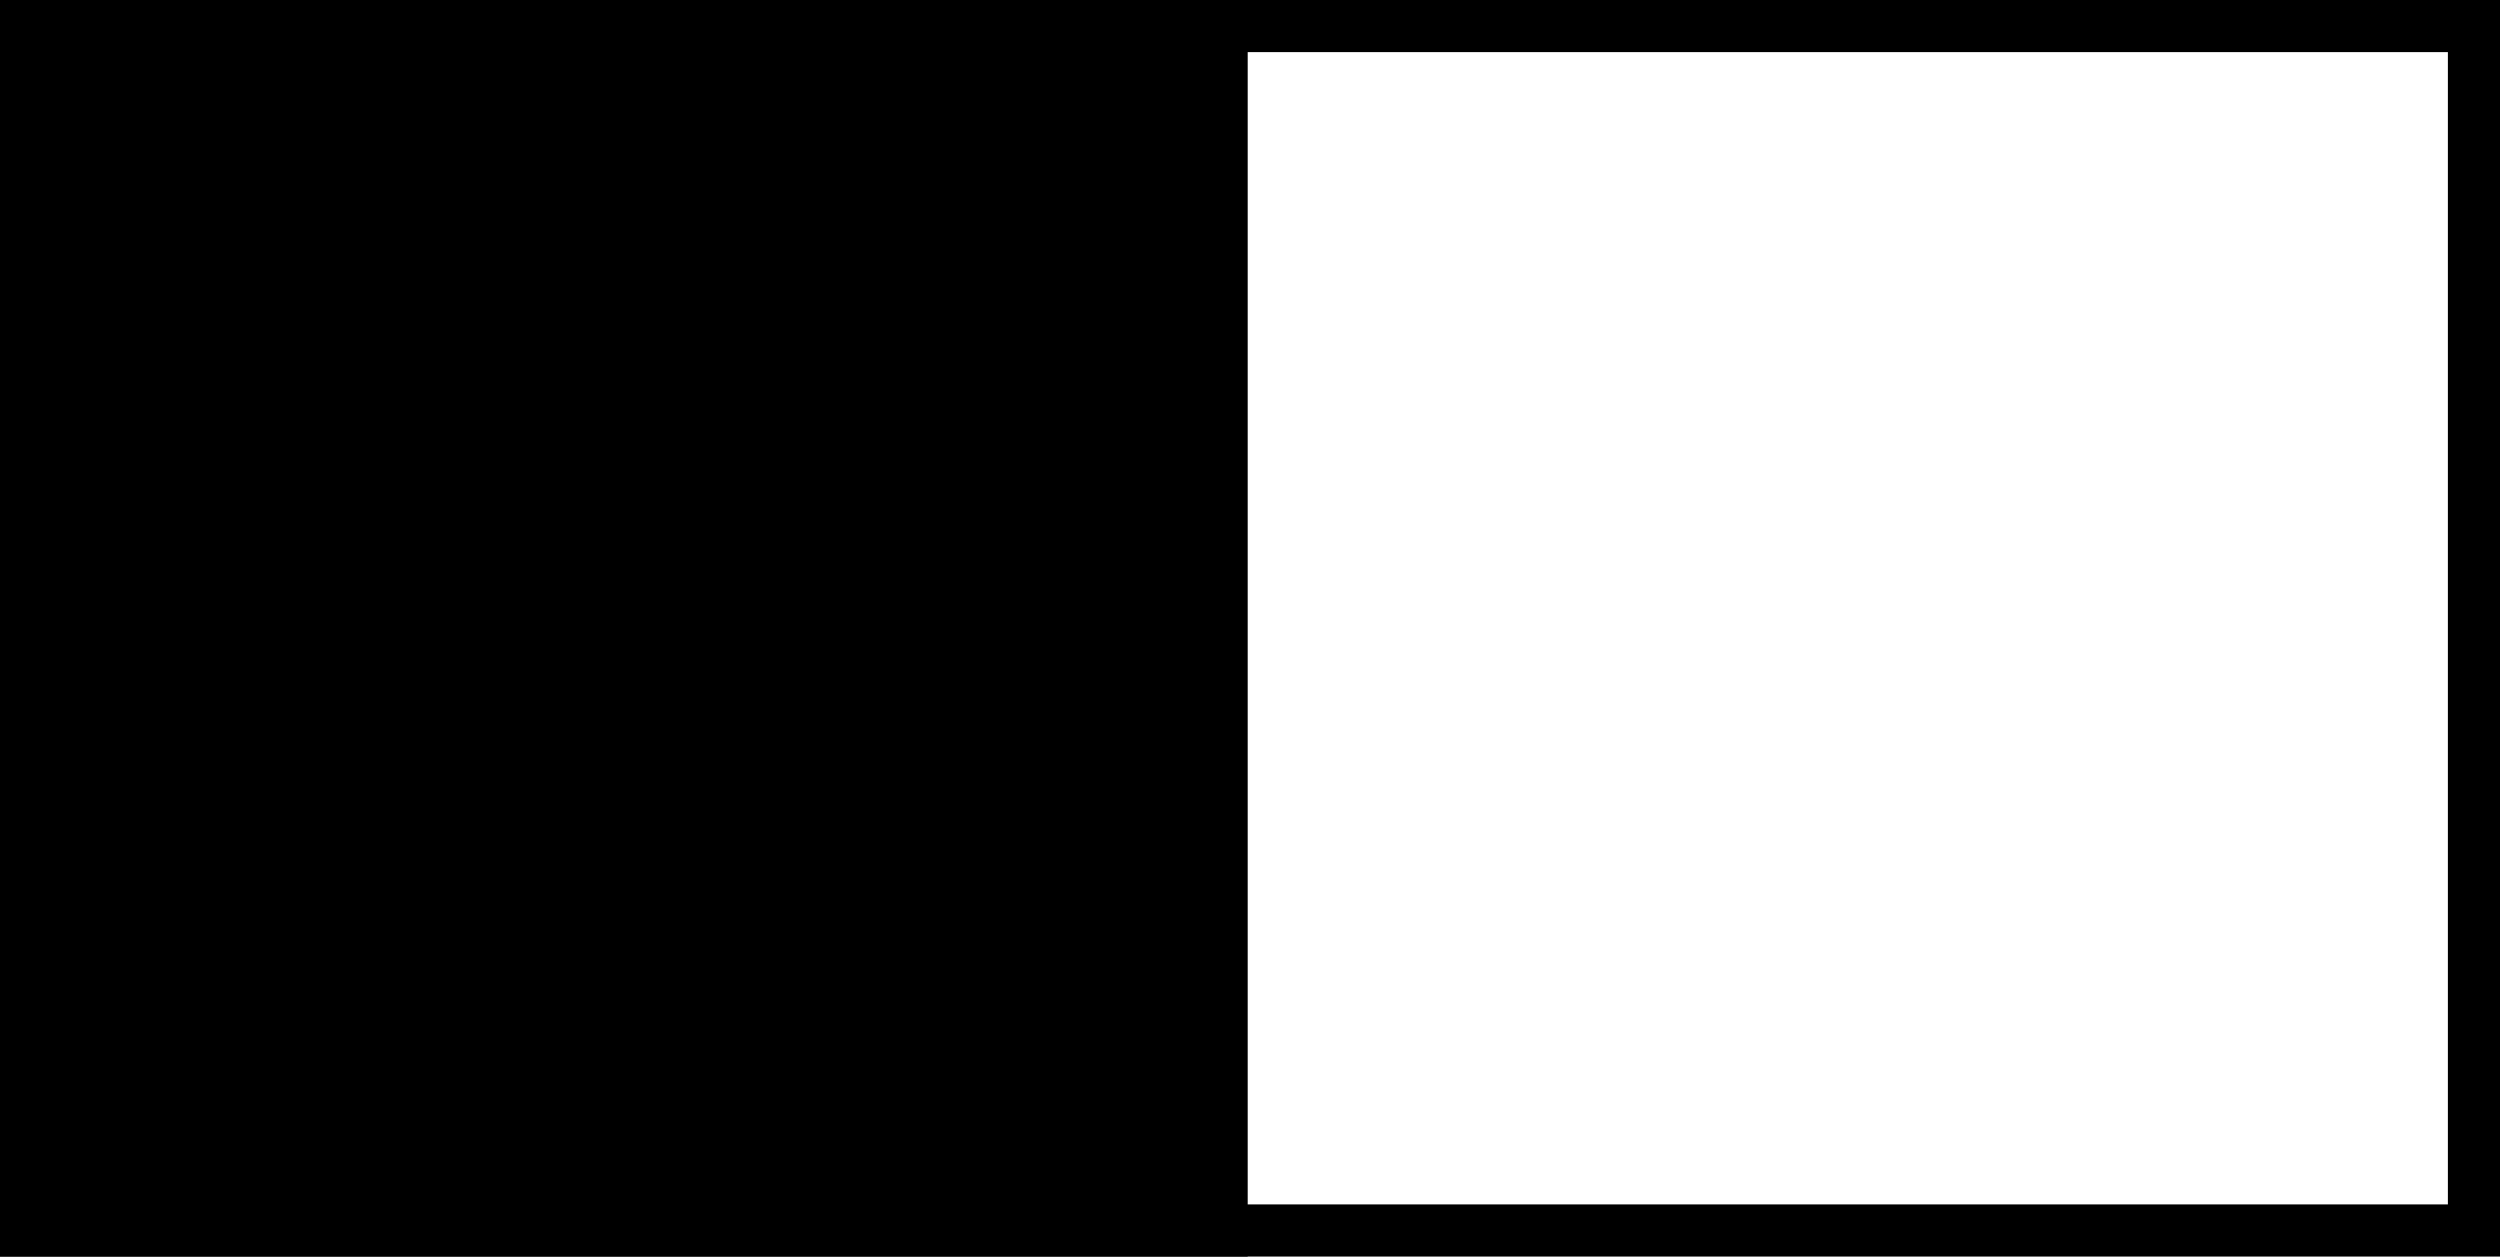
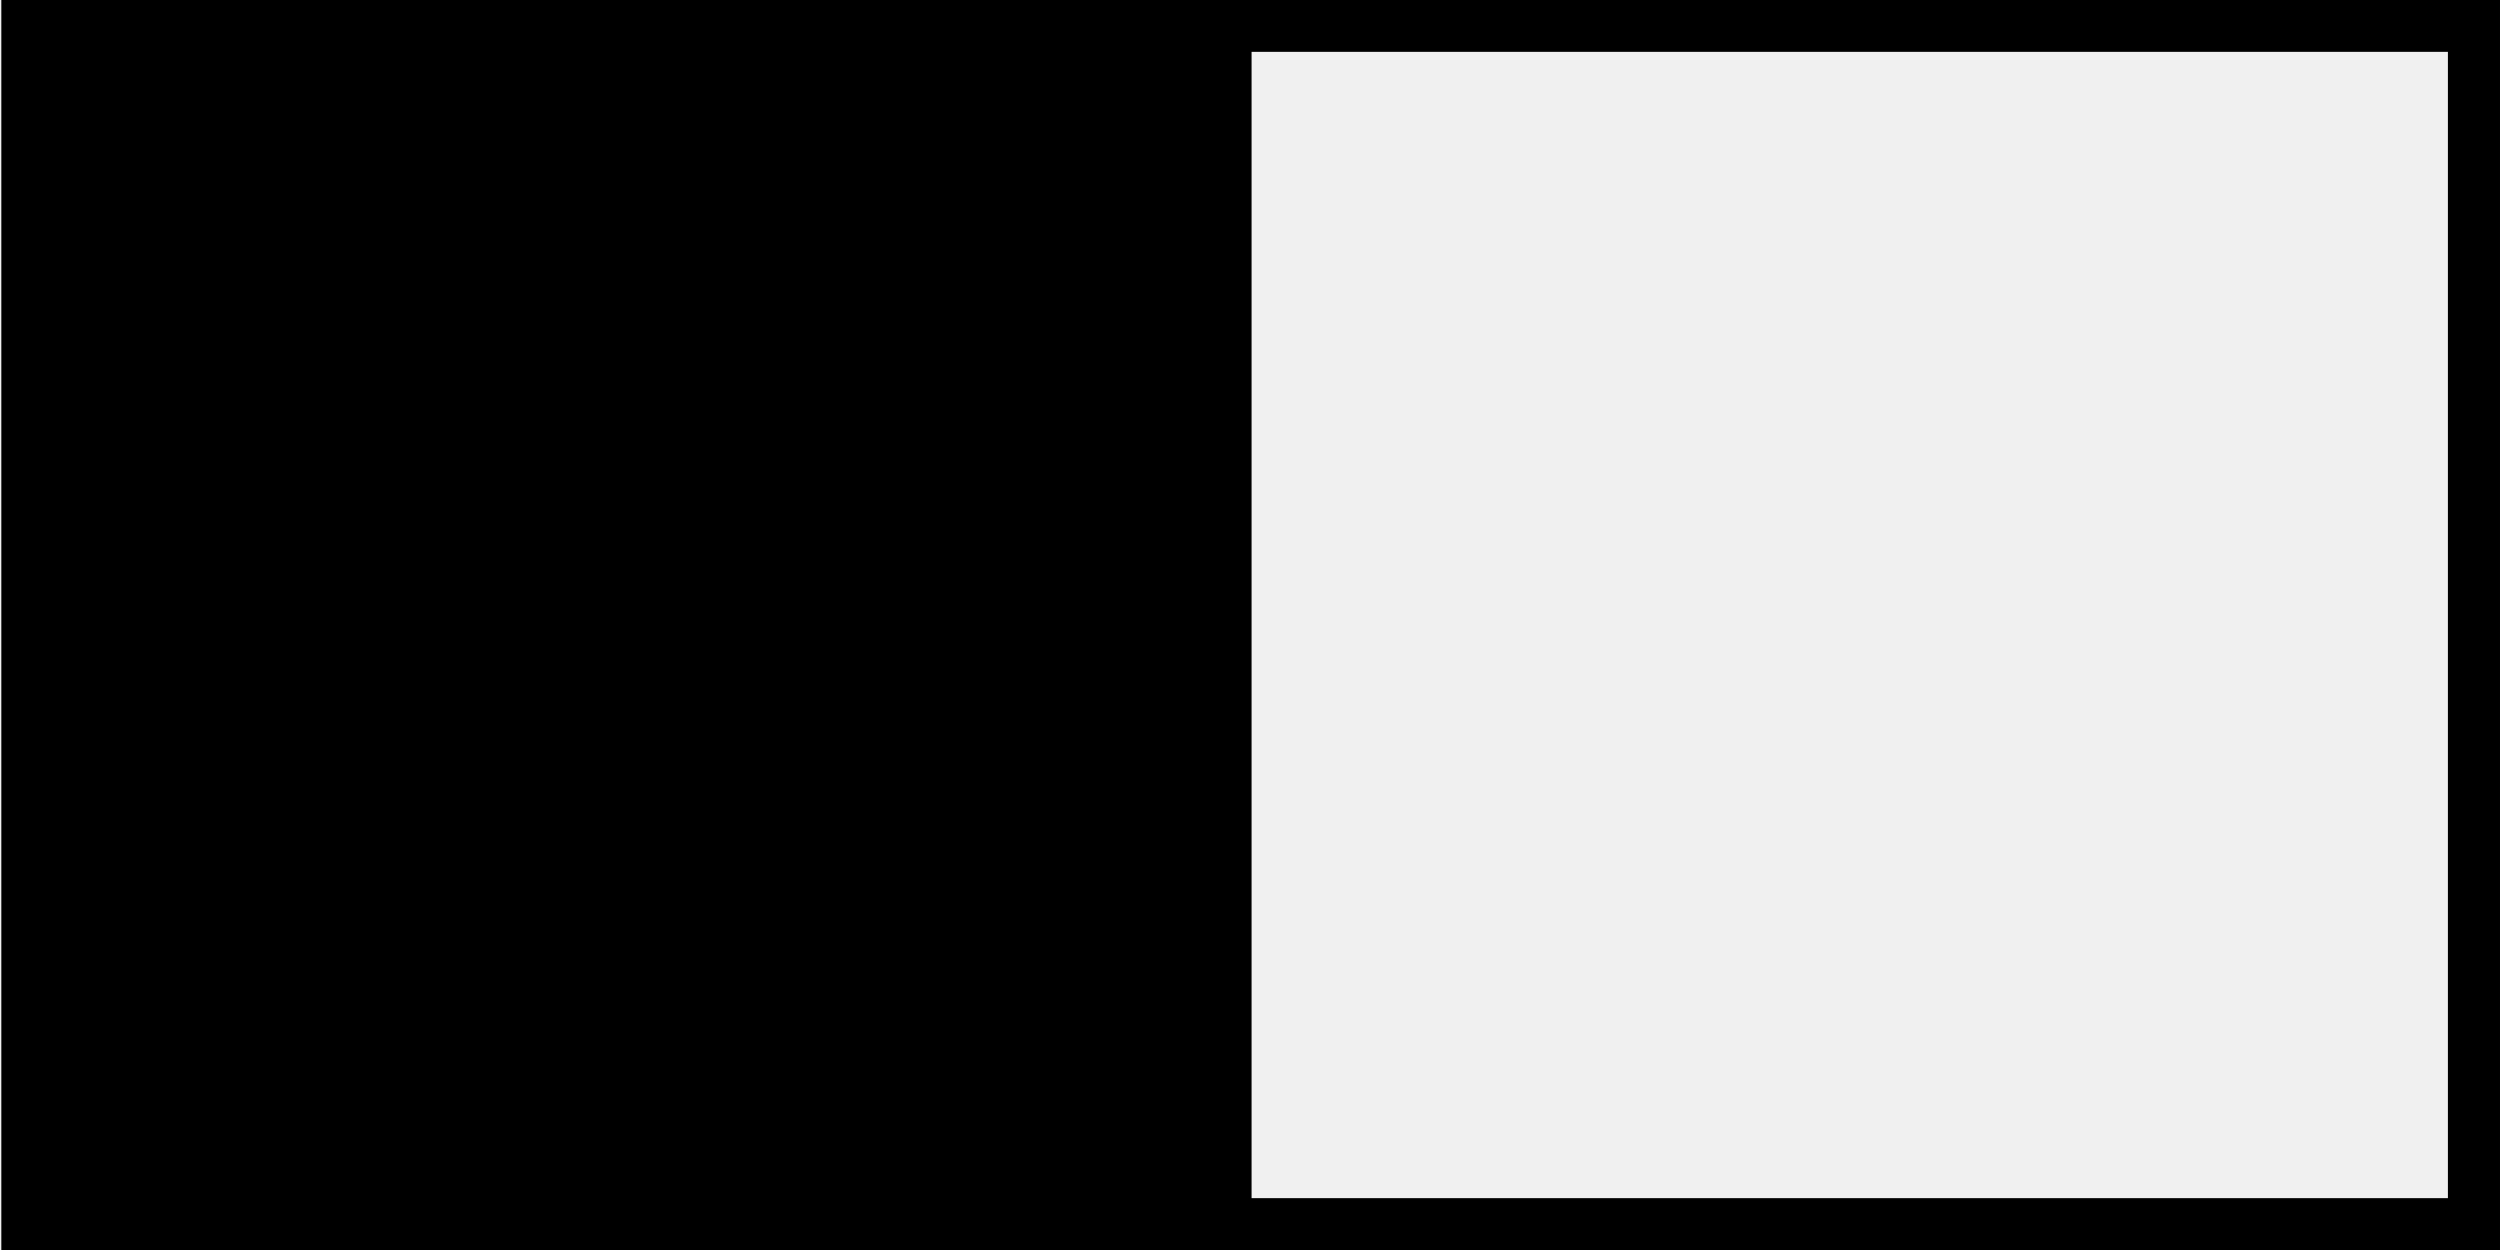
- <svg xmlns="http://www.w3.org/2000/svg" version="1.2" baseProfile="tiny" id="Layer_1" x="0px" y="0px" width="287.818px" height="144.661px" viewBox="0 0 287.818 144.661" xml:space="preserve">
+ <svg xmlns="http://www.w3.org/2000/svg" version="1.2" baseProfile="tiny" id="Layer_1" x="0px" y="0px" width="288px" height="144px" viewBox="10.964 9.97 288 144" xml:space="preserve">
  <g>
-     <g>
-       <rect x="3" y="3" fill="#FFFFFF" width="281.818" height="138.661" />
-       <path d="M281.818,6v132.661H6V6H281.818 M287.818,0H0v144.661h287.818V0L287.818,0z" />
-     </g>
-     <g>
-       <rect x="3" y="3" width="137.643" height="138.661" />
-       <path d="M137.643,6v132.661H6V6H137.643 M143.643,0H0v144.661h143.643V0L143.643,0z" />
-     </g>
+     <path d="M292.963,15.943v132.054H17.146V15.943H292.963 M298.963,9.97H11.146v144h287.817V9.97L298.963,9.97z" />
+     <rect x="11.146" y="9.97" width="144" height="144" />
  </g>
</svg>
